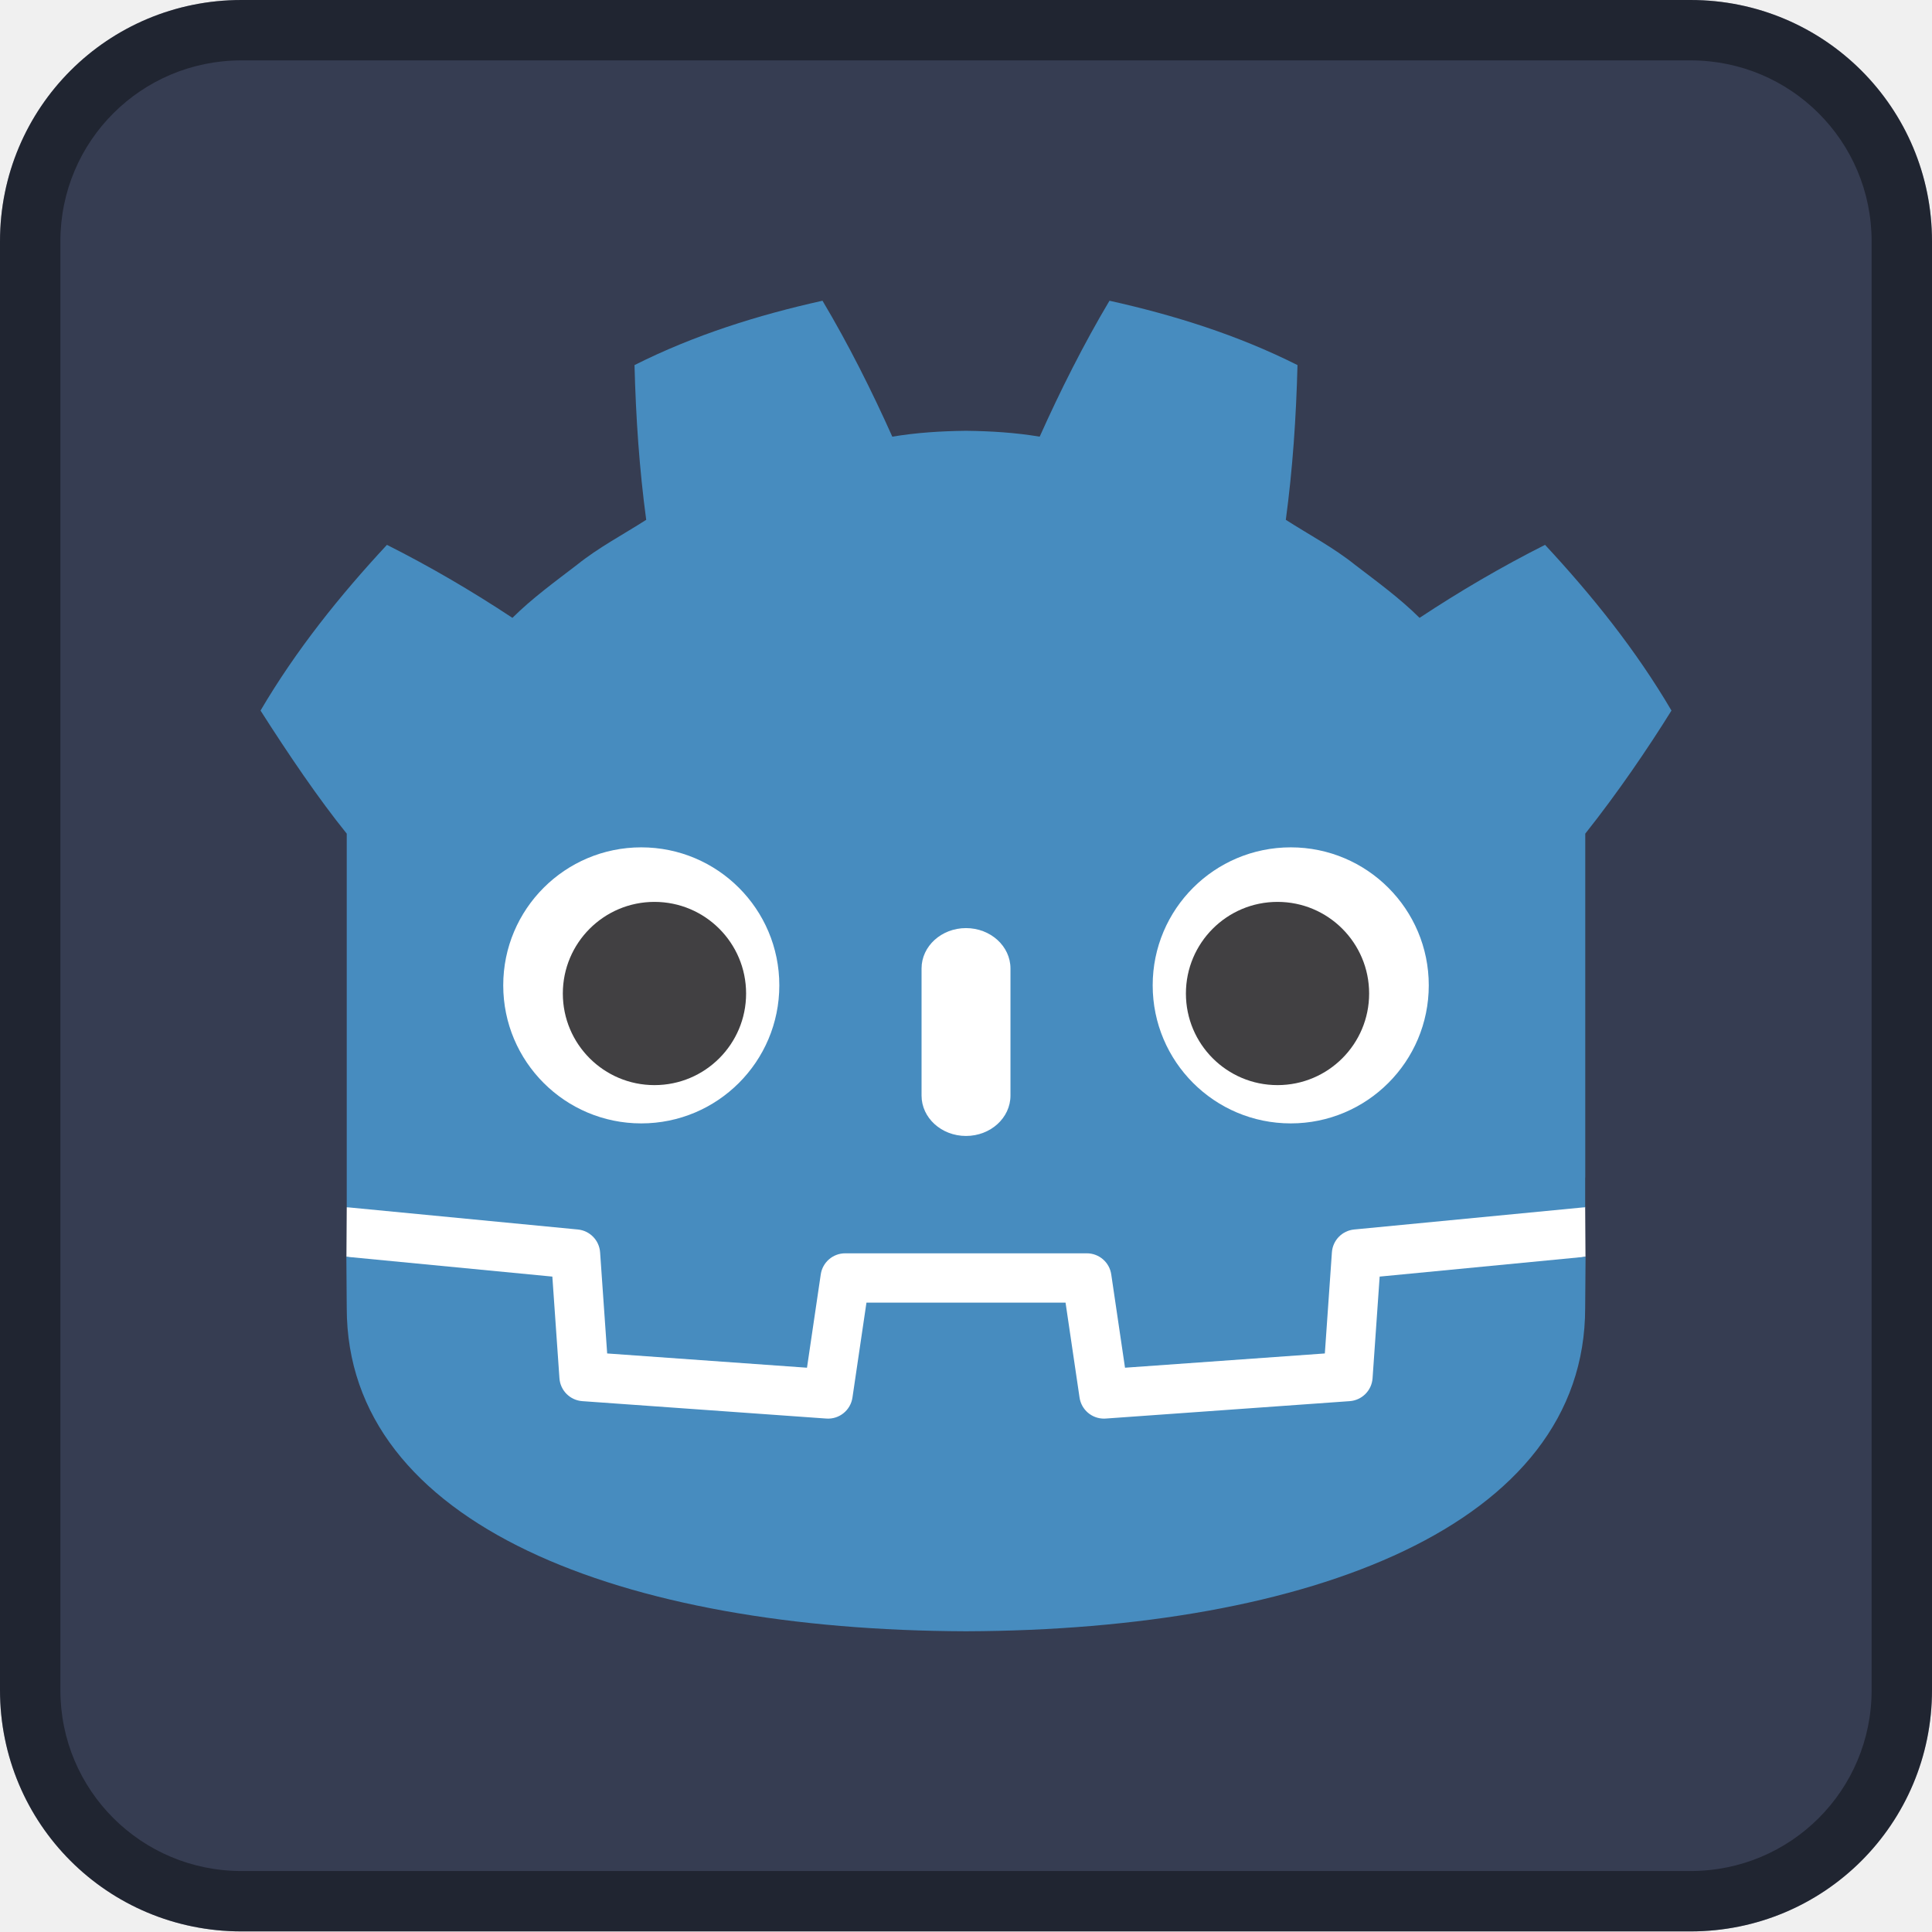
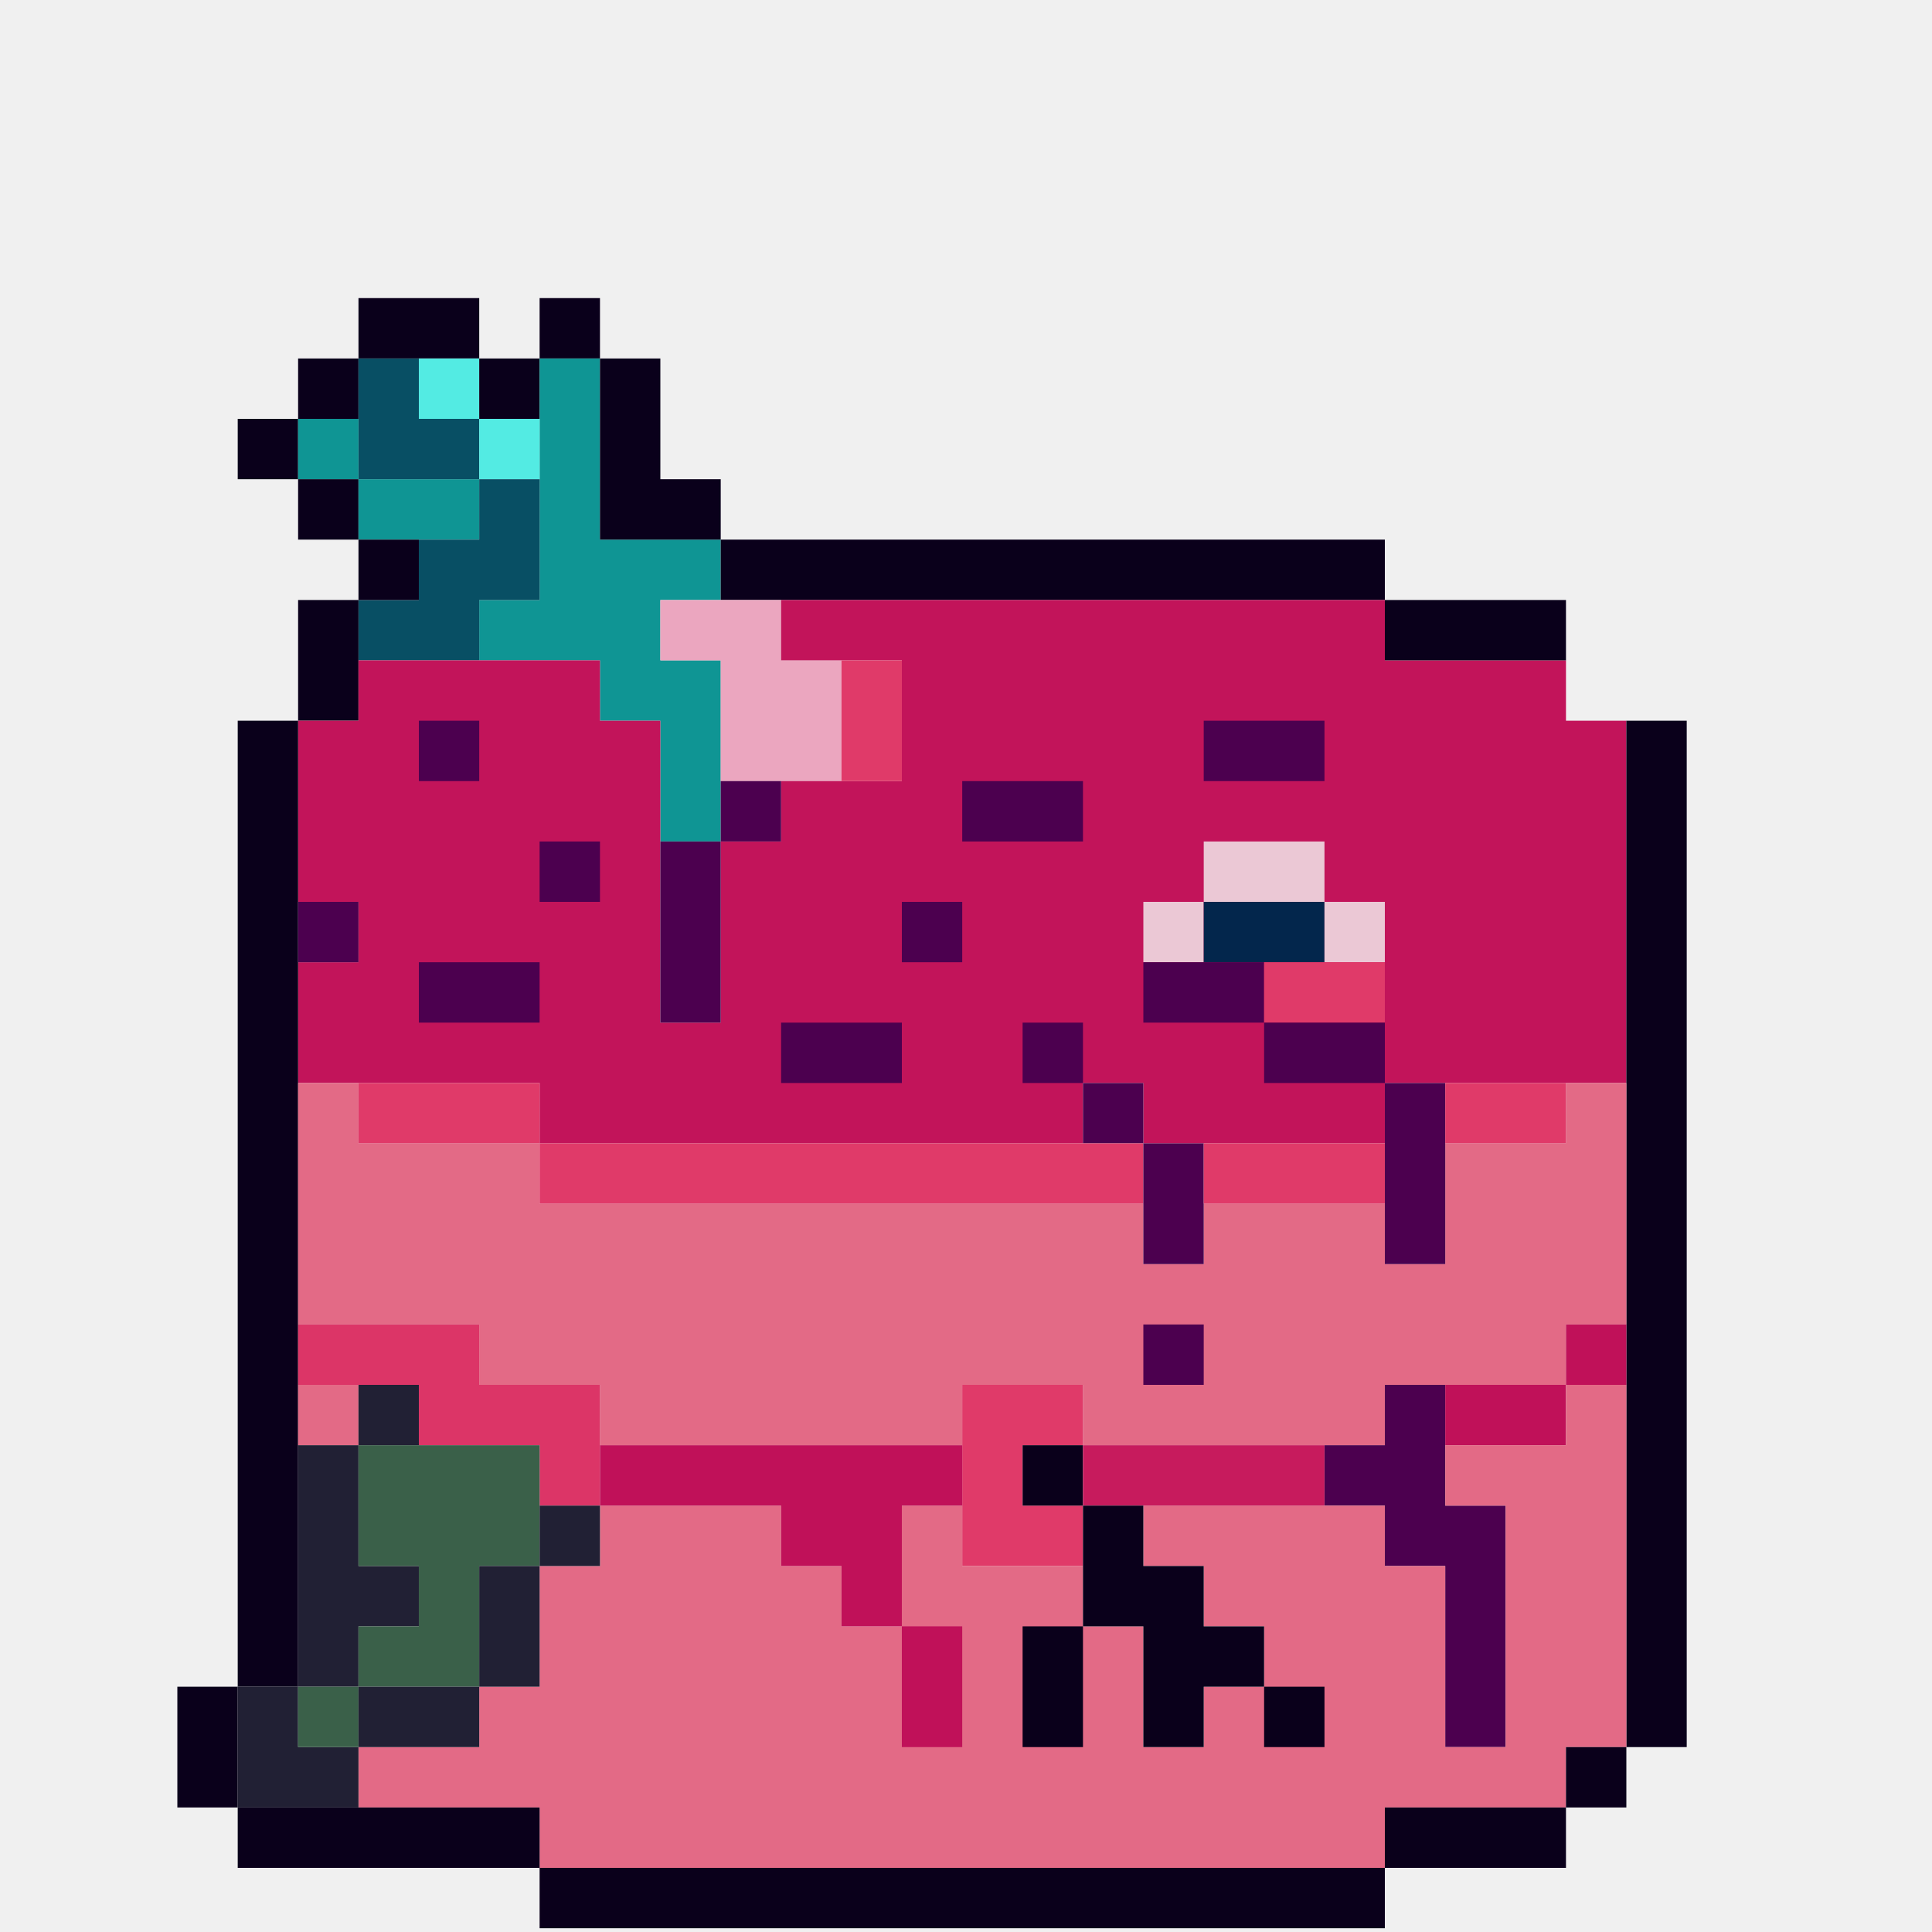
- <svg xmlns="http://www.w3.org/2000/svg" height="128" width="128">
-   <g transform="translate(32 32)">
-     <path d="m-16-32c-8.86 0-16 7.13-16 15.99v95.98c0 8.86 7.13 15.99 16 15.99h96c8.86 0 16-7.13 16-15.99v-95.98c0-8.85-7.14-15.99-16-15.99z" fill="#363d52" />
-     <path d="m-16-32c-8.86 0-16 7.13-16 15.99v95.98c0 8.86 7.13 15.99 16 15.99h96c8.86 0 16-7.13 16-15.99v-95.98c0-8.85-7.14-15.99-16-15.99zm0 4h96c6.64 0 12 5.35 12 11.99v95.98c0 6.64-5.35 11.99-12 11.99h-96c-6.64 0-12-5.35-12-11.99v-95.98c0-6.64 5.36-11.99 12-11.99z" fill-opacity=".4" />
-   </g>
-   <g stroke-width="9.927" transform="matrix(.1007308 0 0 .1007308 12.42592 2.256365)">
-     <path d="m0 0s-.325 1.994-.515 1.976l-36.182-3.491c-2.879-.278-5.115-2.574-5.317-5.459l-.994-14.247-27.992-1.997-1.904 12.912c-.424 2.872-2.932 5.037-5.835 5.037h-38.188c-2.902 0-5.41-2.165-5.834-5.037l-1.905-12.912-27.992 1.997-.994 14.247c-.202 2.886-2.438 5.182-5.317 5.46l-36.2 3.49c-.187.018-.324-1.978-.511-1.978l-.049-7.83 30.658-4.944 1.004-14.374c.203-2.91 2.551-5.263 5.463-5.472l38.551-2.75c.146-.01.29-.016.434-.016 2.897 0 5.401 2.166 5.825 5.038l1.959 13.286h28.005l1.959-13.286c.423-2.871 2.93-5.037 5.831-5.037.142 0 .284.005.423.015l38.556 2.75c2.911.209 5.26 2.562 5.463 5.472l1.003 14.374 30.645 4.966z" fill="#fff" transform="matrix(4.162611 0 0 -4.162611 919.2406 771.6719)" />
-     <path d="m0 0v-47.514-6.035-5.492c.108-.001.216-.005.323-.015l36.196-3.49c1.896-.183 3.382-1.709 3.514-3.609l1.116-15.978 31.574-2.253 2.175 14.747c.282 1.912 1.922 3.329 3.856 3.329h38.188c1.933 0 3.573-1.417 3.855-3.329l2.175-14.747 31.575 2.253 1.115 15.978c.133 1.9 1.618 3.425 3.514 3.609l36.182 3.49c.107.01.214.014.322.015v4.711l.015.005v54.325c5.097 6.416 9.923 13.494 13.621 19.449-5.651 9.62-12.575 18.217-19.976 26.182-6.864-3.455-13.531-7.369-19.828-11.534-3.151 3.132-6.7 5.694-10.186 8.372-3.425 2.751-7.285 4.768-10.946 7.118 1.09 8.117 1.629 16.108 1.846 24.448-9.446 4.754-19.519 7.906-29.708 10.17-4.068-6.837-7.788-14.241-11.028-21.479-3.842.642-7.702.88-11.567.926v.006c-.027 0-.052-.006-.075-.006-.024 0-.049.006-.073.006v-.006c-3.872-.046-7.729-.284-11.572-.926-3.238 7.238-6.956 14.642-11.03 21.479-10.184-2.264-20.258-5.416-29.703-10.17.216-8.34.755-16.331 1.848-24.448-3.668-2.35-7.523-4.367-10.949-7.118-3.481-2.678-7.036-5.24-10.188-8.372-6.297 4.165-12.962 8.079-19.828 11.534-7.401-7.965-14.321-16.562-19.974-26.182 4.443-6.974 9.208-13.983 13.621-19.449z" fill="#478cbf" transform="matrix(4.162611 0 0 -4.162611 104.6989 525.907)" />
-     <path d="m0 0-1.121-16.063c-.135-1.936-1.675-3.477-3.611-3.616l-38.555-2.751c-.094-.007-.188-.01-.281-.01-1.916 0-3.569 1.406-3.852 3.33l-2.211 14.994h-31.459l-2.211-14.994c-.297-2.018-2.101-3.469-4.133-3.32l-38.555 2.751c-1.936.139-3.476 1.68-3.611 3.616l-1.121 16.063-32.547 3.138c.015-3.498.06-7.33.06-8.093 0-34.374 43.605-50.896 97.781-51.086h.066.067c54.176.19 97.766 16.712 97.766 51.086 0 .777.047 4.593.063 8.093z" fill="#478cbf" transform="matrix(4.162611 0 0 -4.162611 784.0714 817.2428)" />
-     <path d="m0 0c0-12.052-9.765-21.815-21.813-21.815-12.042 0-21.81 9.763-21.81 21.815 0 12.044 9.768 21.802 21.81 21.802 12.048 0 21.813-9.758 21.813-21.802" fill="#fff" transform="matrix(4.162611 0 0 -4.162611 389.2148 625.671)" />
-     <path d="m0 0c0-7.994-6.479-14.473-14.479-14.473-7.996 0-14.479 6.479-14.479 14.473s6.483 14.479 14.479 14.479c8 0 14.479-6.485 14.479-14.479" fill="#414042" transform="matrix(4.162611 0 0 -4.162611 367.3669 631.0568)" />
-     <path d="m0 0c-3.878 0-7.021 2.858-7.021 6.381v20.081c0 3.52 3.143 6.381 7.021 6.381s7.028-2.861 7.028-6.381v-20.081c0-3.523-3.15-6.381-7.028-6.381" fill="#fff" transform="matrix(4.162611 0 0 -4.162611 511.9934 724.7395)" />
-     <path d="m0 0c0-12.052 9.765-21.815 21.815-21.815 12.041 0 21.808 9.763 21.808 21.815 0 12.044-9.767 21.802-21.808 21.802-12.05 0-21.815-9.758-21.815-21.802" fill="#fff" transform="matrix(4.162611 0 0 -4.162611 634.7871 625.671)" />
-     <path d="m0 0c0-7.994 6.477-14.473 14.471-14.473 8.002 0 14.479 6.479 14.479 14.473s-6.477 14.479-14.479 14.479c-7.994 0-14.471-6.485-14.471-14.479" fill="#414042" transform="matrix(4.162611 0 0 -4.162611 656.6406 631.0568)" />
+ <svg xmlns="http://www.w3.org/2000/svg" version="1.1" width="256px" height="256px" style="shape-rendering:geometricPrecision; text-rendering:geometricPrecision; image-rendering:optimizeQuality; fill-rule:evenodd; clip-rule:evenodd">
+   <g>
+     <path style="opacity:1" fill="#0a001b" d="M 63.5,47.5 C 60.833,47.5 58.167,47.5 55.5,47.5C 52.833,47.5 50.167,47.5 47.5,47.5C 47.5,44.833 47.5,42.167 47.5,39.5C 52.833,39.5 58.167,39.5 63.5,39.5C 63.5,42.167 63.5,44.833 63.5,47.5 Z" />
+   </g>
+   <g>
+     <path style="opacity:1" fill="#0a001b" d="M 79.5,47.5 C 76.833,47.5 74.167,47.5 71.5,47.5C 71.5,44.833 71.5,42.167 71.5,39.5C 74.167,39.5 76.833,39.5 79.5,39.5C 79.5,42.167 79.5,44.833 79.5,47.5 Z" />
+   </g>
+   <g>
+     <path style="opacity:1" fill="#0a001b" d="M 47.5,47.5 C 47.5,50.167 47.5,52.833 47.5,55.5C 44.833,55.5 42.167,55.5 39.5,55.5C 39.5,52.833 39.5,50.167 39.5,47.5C 42.167,47.5 44.833,47.5 47.5,47.5 Z" />
+   </g>
+   <g>
+     <path style="opacity:1" fill="#084f64" d="M 47.5,47.5 C 50.167,47.5 52.833,47.5 55.5,47.5C 55.5,50.167 55.5,52.833 55.5,55.5C 58.167,55.5 60.833,55.5 63.5,55.5C 63.5,58.167 63.5,60.833 63.5,63.5C 58.167,63.5 52.833,63.5 47.5,63.5C 47.5,60.833 47.5,58.167 47.5,55.5C 47.5,52.833 47.5,50.167 47.5,47.5 Z" />
+   </g>
+   <g>
+     <path style="opacity:1" fill="#53ebe3" d="M 55.5,47.5 C 58.167,47.5 60.833,47.5 63.5,47.5C 63.5,50.167 63.5,52.833 63.5,55.5C 60.833,55.5 58.167,55.5 55.5,55.5C 55.5,52.833 55.5,50.167 55.5,47.5 Z" />
+   </g>
+   <g>
+     <path style="opacity:1" fill="#0a001b" d="M 63.5,47.5 C 66.167,47.5 68.833,47.5 71.5,47.5C 71.5,50.167 71.5,52.833 71.5,55.5C 68.833,55.5 66.167,55.5 63.5,55.5C 63.5,52.833 63.5,50.167 63.5,47.5 Z" />
+   </g>
+   <g>
+     <path style="opacity:1" fill="#0f9594" d="M 71.5,47.5 C 74.167,47.5 76.833,47.5 79.5,47.5C 79.5,55.5 79.5,63.5 79.5,71.5C 84.833,71.5 90.167,71.5 95.5,71.5C 95.5,74.167 95.5,76.833 95.5,79.5C 92.833,79.5 90.167,79.5 87.5,79.5C 87.5,82.167 87.5,84.833 87.5,87.5C 90.167,87.5 92.833,87.5 95.5,87.5C 95.5,92.833 95.5,98.167 95.5,103.5C 95.5,106.167 95.5,108.833 95.5,111.5C 92.833,111.5 90.167,111.5 87.5,111.5C 87.5,106.167 87.5,100.833 87.5,95.5C 84.833,95.5 82.167,95.5 79.5,95.5C 79.5,92.833 79.5,90.167 79.5,87.5C 74.167,87.5 68.833,87.5 63.5,87.5C 63.5,84.833 63.5,82.167 63.5,79.5C 66.167,79.5 68.833,79.5 71.5,79.5C 71.5,74.167 71.5,68.833 71.5,63.5C 71.5,60.833 71.5,58.167 71.5,55.5C 71.5,52.833 71.5,50.167 71.5,47.5 Z" />
+   </g>
+   <g>
+     <path style="opacity:1" fill="#0a001b" d="M 79.5,47.5 C 82.167,47.5 84.833,47.5 87.5,47.5C 87.5,52.833 87.5,58.167 87.5,63.5C 90.167,63.5 92.833,63.5 95.5,63.5C 95.5,66.167 95.5,68.833 95.5,71.5C 90.167,71.5 84.833,71.5 79.5,71.5C 79.5,63.5 79.5,55.5 79.5,47.5 Z" />
+   </g>
+   <g>
+     <path style="opacity:1" fill="#0a001b" d="M 39.5,55.5 C 39.5,58.167 39.5,60.833 39.5,63.5C 36.833,63.5 34.167,63.5 31.5,63.5C 31.5,60.833 31.5,58.167 31.5,55.5C 34.167,55.5 36.833,55.5 39.5,55.5 Z" />
+   </g>
+   <g>
+     <path style="opacity:1" fill="#0f9594" d="M 39.5,55.5 C 42.167,55.5 44.833,55.5 47.5,55.5C 47.5,58.167 47.5,60.833 47.5,63.5C 44.833,63.5 42.167,63.5 39.5,63.5C 39.5,60.833 39.5,58.167 39.5,55.5 Z" />
+   </g>
+   <g>
+     <path style="opacity:1" fill="#53ebe3" d="M 63.5,55.5 C 66.167,55.5 68.833,55.5 71.5,55.5C 71.5,58.167 71.5,60.833 71.5,63.5C 68.833,63.5 66.167,63.5 63.5,63.5C 63.5,60.833 63.5,58.167 63.5,55.5 Z" />
+   </g>
+   <g>
+     <path style="opacity:1" fill="#0a001b" d="M 39.5,63.5 C 42.167,63.5 44.833,63.5 47.5,63.5C 47.5,66.167 47.5,68.833 47.5,71.5C 44.833,71.5 42.167,71.5 39.5,71.5C 39.5,68.833 39.5,66.167 39.5,63.5 Z" />
+   </g>
+   <g>
+     <path style="opacity:1" fill="#0f9594" d="M 47.5,63.5 C 52.833,63.5 58.167,63.5 63.5,63.5C 63.5,66.167 63.5,68.833 63.5,71.5C 60.833,71.5 58.167,71.5 55.5,71.5C 52.833,71.5 50.167,71.5 47.5,71.5C 47.5,68.833 47.5,66.167 47.5,63.5 Z" />
+   </g>
+   <g>
+     <path style="opacity:1" fill="#084f64" d="M 63.5,63.5 C 66.167,63.5 68.833,63.5 71.5,63.5C 71.5,68.833 71.5,74.167 71.5,79.5C 68.833,79.5 66.167,79.5 63.5,79.5C 63.5,82.167 63.5,84.833 63.5,87.5C 58.167,87.5 52.833,87.5 47.5,87.5C 47.5,84.833 47.5,82.167 47.5,79.5C 50.167,79.5 52.833,79.5 55.5,79.5C 55.5,76.833 55.5,74.167 55.5,71.5C 58.167,71.5 60.833,71.5 63.5,71.5C 63.5,68.833 63.5,66.167 63.5,63.5 Z" />
+   </g>
+   <g>
+     <path style="opacity:1" fill="#0a001b" d="M 47.5,71.5 C 50.167,71.5 52.833,71.5 55.5,71.5C 55.5,74.167 55.5,76.833 55.5,79.5C 52.833,79.5 50.167,79.5 47.5,79.5C 47.5,76.833 47.5,74.167 47.5,71.5 Z" />
+   </g>
+   <g>
+     <path style="opacity:1" fill="#0a001b" d="M 95.5,71.5 C 124.833,71.5 154.167,71.5 183.5,71.5C 183.5,74.167 183.5,76.833 183.5,79.5C 156.833,79.5 130.167,79.5 103.5,79.5C 100.833,79.5 98.167,79.5 95.5,79.5C 95.5,76.833 95.5,74.167 95.5,71.5 Z" />
+   </g>
+   <g>
+     <path style="opacity:1" fill="#0a001b" d="M 47.5,79.5 C 47.5,82.167 47.5,84.833 47.5,87.5C 47.5,90.167 47.5,92.833 47.5,95.5C 44.833,95.5 42.167,95.5 39.5,95.5C 39.5,90.167 39.5,84.833 39.5,79.5C 42.167,79.5 44.833,79.5 47.5,79.5 Z" />
+   </g>
+   <g>
+     <path style="opacity:1" fill="#eba6bf" d="M 95.5,79.5 C 98.167,79.5 100.833,79.5 103.5,79.5C 103.5,82.167 103.5,84.833 103.5,87.5C 106.167,87.5 108.833,87.5 111.5,87.5C 111.5,92.833 111.5,98.167 111.5,103.5C 108.833,103.5 106.167,103.5 103.5,103.5C 100.833,103.5 98.167,103.5 95.5,103.5C 95.5,98.167 95.5,92.833 95.5,87.5C 92.833,87.5 90.167,87.5 87.5,87.5C 87.5,84.833 87.5,82.167 87.5,79.5C 90.167,79.5 92.833,79.5 95.5,79.5 Z" />
+   </g>
+   <g>
+     <path style="opacity:1" fill="#c2145a" d="M 103.5,79.5 C 130.167,79.5 156.833,79.5 183.5,79.5C 183.5,82.167 183.5,84.833 183.5,87.5C 191.5,87.5 199.5,87.5 207.5,87.5C 207.5,90.167 207.5,92.833 207.5,95.5C 210.167,95.5 212.833,95.5 215.5,95.5C 215.5,111.5 215.5,127.5 215.5,143.5C 212.833,143.5 210.167,143.5 207.5,143.5C 202.167,143.5 196.833,143.5 191.5,143.5C 188.833,143.5 186.167,143.5 183.5,143.5C 183.5,146.167 183.5,148.833 183.5,151.5C 175.5,151.5 167.5,151.5 159.5,151.5C 156.833,151.5 154.167,151.5 151.5,151.5C 151.5,148.833 151.5,146.167 151.5,143.5C 148.833,143.5 146.167,143.5 143.5,143.5C 143.5,146.167 143.5,148.833 143.5,151.5C 119.5,151.5 95.5,151.5 71.5,151.5C 71.5,148.833 71.5,146.167 71.5,143.5C 63.5,143.5 55.5,143.5 47.5,143.5C 44.833,143.5 42.167,143.5 39.5,143.5C 39.5,138.167 39.5,132.833 39.5,127.5C 42.167,127.5 44.833,127.5 47.5,127.5C 47.5,124.833 47.5,122.167 47.5,119.5C 44.833,119.5 42.167,119.5 39.5,119.5C 39.5,111.5 39.5,103.5 39.5,95.5C 42.167,95.5 44.833,95.5 47.5,95.5C 47.5,92.833 47.5,90.167 47.5,87.5C 52.833,87.5 58.167,87.5 63.5,87.5C 68.833,87.5 74.167,87.5 79.5,87.5C 79.5,90.167 79.5,92.833 79.5,95.5C 82.167,95.5 84.833,95.5 87.5,95.5C 87.5,100.833 87.5,106.167 87.5,111.5C 87.5,119.5 87.5,127.5 87.5,135.5C 90.167,135.5 92.833,135.5 95.5,135.5C 95.5,127.5 95.5,119.5 95.5,111.5C 98.167,111.5 100.833,111.5 103.5,111.5C 103.5,108.833 103.5,106.167 103.5,103.5C 106.167,103.5 108.833,103.5 111.5,103.5C 114.167,103.5 116.833,103.5 119.5,103.5C 119.5,98.167 119.5,92.833 119.5,87.5C 116.833,87.5 114.167,87.5 111.5,87.5C 108.833,87.5 106.167,87.5 103.5,87.5C 103.5,84.833 103.5,82.167 103.5,79.5 Z" />
+   </g>
+   <g>
+     <path style="opacity:1" fill="#0a001b" d="M 183.5,79.5 C 191.5,79.5 199.5,79.5 207.5,79.5C 207.5,82.167 207.5,84.833 207.5,87.5C 199.5,87.5 191.5,87.5 183.5,87.5C 183.5,84.833 183.5,82.167 183.5,79.5 Z" />
+   </g>
+   <g>
+     <path style="opacity:1" fill="#e03a69" d="M 111.5,87.5 C 114.167,87.5 116.833,87.5 119.5,87.5C 119.5,92.833 119.5,98.167 119.5,103.5C 116.833,103.5 114.167,103.5 111.5,103.5C 111.5,98.167 111.5,92.833 111.5,87.5 Z" />
+   </g>
+   <g>
+     <path style="opacity:1" fill="#0a001b" d="M 207.5,87.5 C 210.167,87.5 212.833,87.5 215.5,87.5C 215.5,90.167 215.5,92.833 215.5,95.5C 215.5,92.833 215.5,90.167 215.5,87.5C 212.833,87.5 210.167,87.5 207.5,87.5 Z" />
+   </g>
+   <g>
+     <path style="opacity:1" fill="#0a001b" d="M 39.5,95.5 C 39.5,103.5 39.5,111.5 39.5,119.5C 39.5,122.167 39.5,124.833 39.5,127.5C 39.5,132.833 39.5,138.167 39.5,143.5C 39.5,154.167 39.5,164.833 39.5,175.5C 39.5,178.167 39.5,180.833 39.5,183.5C 39.5,186.167 39.5,188.833 39.5,191.5C 39.5,202.167 39.5,212.833 39.5,223.5C 36.833,223.5 34.167,223.5 31.5,223.5C 31.5,180.833 31.5,138.167 31.5,95.5C 34.167,95.5 36.833,95.5 39.5,95.5 Z" />
+   </g>
+   <g>
+     <path style="opacity:1" fill="#4c004f" d="M 55.5,95.5 C 58.167,95.5 60.833,95.5 63.5,95.5C 63.5,98.167 63.5,100.833 63.5,103.5C 60.833,103.5 58.167,103.5 55.5,103.5C 55.5,100.833 55.5,98.167 55.5,95.5 Z" />
+   </g>
+   <g>
+     <path style="opacity:1" fill="#4c004f" d="M 159.5,95.5 C 164.833,95.5 170.167,95.5 175.5,95.5C 175.5,98.167 175.5,100.833 175.5,103.5C 170.167,103.5 164.833,103.5 159.5,103.5C 159.5,100.833 159.5,98.167 159.5,95.5 Z" />
+   </g>
+   <g>
+     <path style="opacity:1" fill="#0a001b" d="M 215.5,95.5 C 218.167,95.5 220.833,95.5 223.5,95.5C 223.5,140.833 223.5,186.167 223.5,231.5C 220.833,231.5 218.167,231.5 215.5,231.5C 215.5,215.5 215.5,199.5 215.5,183.5C 215.5,180.833 215.5,178.167 215.5,175.5C 215.5,164.833 215.5,154.167 215.5,143.5C 215.5,127.5 215.5,111.5 215.5,95.5 Z" />
+   </g>
+   <g>
+     <path style="opacity:1" fill="#4c004f" d="M 95.5,103.5 C 98.167,103.5 100.833,103.5 103.5,103.5C 103.5,106.167 103.5,108.833 103.5,111.5C 100.833,111.5 98.167,111.5 95.5,111.5C 95.5,108.833 95.5,106.167 95.5,103.5 Z" />
+   </g>
+   <g>
+     <path style="opacity:1" fill="#4c004f" d="M 127.5,103.5 C 132.833,103.5 138.167,103.5 143.5,103.5C 143.5,106.167 143.5,108.833 143.5,111.5C 138.167,111.5 132.833,111.5 127.5,111.5C 127.5,108.833 127.5,106.167 127.5,103.5 Z" />
+   </g>
+   <g>
+     <path style="opacity:1" fill="#4c004f" d="M 71.5,111.5 C 74.167,111.5 76.833,111.5 79.5,111.5C 79.5,114.167 79.5,116.833 79.5,119.5C 76.833,119.5 74.167,119.5 71.5,119.5C 71.5,116.833 71.5,114.167 71.5,111.5 Z" />
+   </g>
+   <g>
+     <path style="opacity:1" fill="#4c004f" d="M 87.5,111.5 C 90.167,111.5 92.833,111.5 95.5,111.5C 95.5,119.5 95.5,127.5 95.5,135.5C 92.833,135.5 90.167,135.5 87.5,135.5C 87.5,127.5 87.5,119.5 87.5,111.5 Z" />
+   </g>
+   <g>
+     <path style="opacity:1" fill="#ebc8d5" d="M 175.5,119.5 C 170.167,119.5 164.833,119.5 159.5,119.5C 159.5,116.833 159.5,114.167 159.5,111.5C 164.833,111.5 170.167,111.5 175.5,111.5C 175.5,114.167 175.5,116.833 175.5,119.5 Z" />
+   </g>
+   <g>
+     <path style="opacity:1" fill="#4c004f" d="M 39.5,119.5 C 42.167,119.5 44.833,119.5 47.5,119.5C 47.5,122.167 47.5,124.833 47.5,127.5C 44.833,127.5 42.167,127.5 39.5,127.5C 39.5,124.833 39.5,122.167 39.5,119.5 Z" />
+   </g>
+   <g>
+     <path style="opacity:1" fill="#4c004f" d="M 119.5,119.5 C 122.167,119.5 124.833,119.5 127.5,119.5C 127.5,122.167 127.5,124.833 127.5,127.5C 124.833,127.5 122.167,127.5 119.5,127.5C 119.5,124.833 119.5,122.167 119.5,119.5 Z" />
+   </g>
+   <g>
+     <path style="opacity:1" fill="#ebc8d5" d="M 159.5,119.5 C 159.5,122.167 159.5,124.833 159.5,127.5C 156.833,127.5 154.167,127.5 151.5,127.5C 151.5,124.833 151.5,122.167 151.5,119.5C 154.167,119.5 156.833,119.5 159.5,119.5 Z" />
+   </g>
+   <g>
+     <path style="opacity:1" fill="#03264c" d="M 159.5,119.5 C 164.833,119.5 170.167,119.5 175.5,119.5C 175.5,122.167 175.5,124.833 175.5,127.5C 172.833,127.5 170.167,127.5 167.5,127.5C 164.833,127.5 162.167,127.5 159.5,127.5C 159.5,124.833 159.5,122.167 159.5,119.5 Z" />
+   </g>
+   <g>
+     <path style="opacity:1" fill="#ebc8d5" d="M 175.5,119.5 C 178.167,119.5 180.833,119.5 183.5,119.5C 183.5,122.167 183.5,124.833 183.5,127.5C 180.833,127.5 178.167,127.5 175.5,127.5C 175.5,124.833 175.5,122.167 175.5,119.5 Z" />
+   </g>
+   <g>
+     <path style="opacity:1" fill="#4c004f" d="M 55.5,127.5 C 60.833,127.5 66.167,127.5 71.5,127.5C 71.5,130.167 71.5,132.833 71.5,135.5C 66.167,135.5 60.833,135.5 55.5,135.5C 55.5,132.833 55.5,130.167 55.5,127.5 Z" />
+   </g>
+   <g>
+     <path style="opacity:1" fill="#4c004f" d="M 151.5,127.5 C 154.167,127.5 156.833,127.5 159.5,127.5C 162.167,127.5 164.833,127.5 167.5,127.5C 167.5,130.167 167.5,132.833 167.5,135.5C 162.167,135.5 156.833,135.5 151.5,135.5C 151.5,132.833 151.5,130.167 151.5,127.5 Z" />
+   </g>
+   <g>
+     <path style="opacity:1" fill="#e03a69" d="M 167.5,127.5 C 170.167,127.5 172.833,127.5 175.5,127.5C 178.167,127.5 180.833,127.5 183.5,127.5C 183.5,130.167 183.5,132.833 183.5,135.5C 178.167,135.5 172.833,135.5 167.5,135.5C 167.5,132.833 167.5,130.167 167.5,127.5 Z" />
+   </g>
+   <g>
+     <path style="opacity:1" fill="#4c004f" d="M 103.5,135.5 C 108.833,135.5 114.167,135.5 119.5,135.5C 119.5,138.167 119.5,140.833 119.5,143.5C 114.167,143.5 108.833,143.5 103.5,143.5C 103.5,140.833 103.5,138.167 103.5,135.5 Z" />
+   </g>
+   <g>
+     <path style="opacity:1" fill="#4c004f" d="M 143.5,143.5 C 140.833,143.5 138.167,143.5 135.5,143.5C 135.5,140.833 135.5,138.167 135.5,135.5C 138.167,135.5 140.833,135.5 143.5,135.5C 143.5,138.167 143.5,140.833 143.5,143.5 Z" />
+   </g>
+   <g>
+     <path style="opacity:1" fill="#4c004f" d="M 167.5,135.5 C 172.833,135.5 178.167,135.5 183.5,135.5C 183.5,138.167 183.5,140.833 183.5,143.5C 178.167,143.5 172.833,143.5 167.5,143.5C 167.5,140.833 167.5,138.167 167.5,135.5 Z" />
+   </g>
+   <g>
+     <path style="opacity:1" fill="#e36a86" d="M 39.5,143.5 C 42.167,143.5 44.833,143.5 47.5,143.5C 47.5,146.167 47.5,148.833 47.5,151.5C 55.5,151.5 63.5,151.5 71.5,151.5C 71.5,154.167 71.5,156.833 71.5,159.5C 98.167,159.5 124.833,159.5 151.5,159.5C 151.5,162.167 151.5,164.833 151.5,167.5C 154.167,167.5 156.833,167.5 159.5,167.5C 159.5,164.833 159.5,162.167 159.5,159.5C 167.5,159.5 175.5,159.5 183.5,159.5C 183.5,162.167 183.5,164.833 183.5,167.5C 186.167,167.5 188.833,167.5 191.5,167.5C 191.5,162.167 191.5,156.833 191.5,151.5C 196.833,151.5 202.167,151.5 207.5,151.5C 207.5,148.833 207.5,146.167 207.5,143.5C 210.167,143.5 212.833,143.5 215.5,143.5C 215.5,154.167 215.5,164.833 215.5,175.5C 212.833,175.5 210.167,175.5 207.5,175.5C 207.5,178.167 207.5,180.833 207.5,183.5C 202.167,183.5 196.833,183.5 191.5,183.5C 188.833,183.5 186.167,183.5 183.5,183.5C 183.5,186.167 183.5,188.833 183.5,191.5C 180.833,191.5 178.167,191.5 175.5,191.5C 164.833,191.5 154.167,191.5 143.5,191.5C 143.5,188.833 143.5,186.167 143.5,183.5C 138.167,183.5 132.833,183.5 127.5,183.5C 127.5,186.167 127.5,188.833 127.5,191.5C 111.5,191.5 95.5,191.5 79.5,191.5C 79.5,188.833 79.5,186.167 79.5,183.5C 74.167,183.5 68.833,183.5 63.5,183.5C 63.5,180.833 63.5,178.167 63.5,175.5C 55.5,175.5 47.5,175.5 39.5,175.5C 39.5,164.833 39.5,154.167 39.5,143.5 Z" />
+   </g>
+   <g>
+     <path style="opacity:1" fill="#e03a69" d="M 47.5,143.5 C 55.5,143.5 63.5,143.5 71.5,143.5C 71.5,146.167 71.5,148.833 71.5,151.5C 63.5,151.5 55.5,151.5 47.5,151.5C 47.5,148.833 47.5,146.167 47.5,143.5 Z" />
+   </g>
+   <g>
+     <path style="opacity:1" fill="#4c004f" d="M 143.5,143.5 C 146.167,143.5 148.833,143.5 151.5,143.5C 151.5,146.167 151.5,148.833 151.5,151.5C 148.833,151.5 146.167,151.5 143.5,151.5C 143.5,148.833 143.5,146.167 143.5,143.5 Z" />
+   </g>
+   <g>
+     <path style="opacity:1" fill="#4c004f" d="M 183.5,143.5 C 186.167,143.5 188.833,143.5 191.5,143.5C 191.5,146.167 191.5,148.833 191.5,151.5C 191.5,156.833 191.5,162.167 191.5,167.5C 188.833,167.5 186.167,167.5 183.5,167.5C 183.5,164.833 183.5,162.167 183.5,159.5C 183.5,156.833 183.5,154.167 183.5,151.5C 183.5,148.833 183.5,146.167 183.5,143.5 Z" />
+   </g>
+   <g>
+     <path style="opacity:1" fill="#e03a69" d="M 191.5,143.5 C 196.833,143.5 202.167,143.5 207.5,143.5C 207.5,146.167 207.5,148.833 207.5,151.5C 202.167,151.5 196.833,151.5 191.5,151.5C 191.5,148.833 191.5,146.167 191.5,143.5 Z" />
+   </g>
+   <g>
+     <path style="opacity:1" fill="#e03a69" d="M 71.5,151.5 C 95.5,151.5 119.5,151.5 143.5,151.5C 146.167,151.5 148.833,151.5 151.5,151.5C 151.5,154.167 151.5,156.833 151.5,159.5C 124.833,159.5 98.167,159.5 71.5,159.5C 71.5,156.833 71.5,154.167 71.5,151.5 Z" />
+   </g>
+   <g>
+     <path style="opacity:1" fill="#4c004f" d="M 151.5,151.5 C 154.167,151.5 156.833,151.5 159.5,151.5C 159.5,154.167 159.5,156.833 159.5,159.5C 159.5,162.167 159.5,164.833 159.5,167.5C 156.833,167.5 154.167,167.5 151.5,167.5C 151.5,164.833 151.5,162.167 151.5,159.5C 151.5,156.833 151.5,154.167 151.5,151.5 Z" />
+   </g>
+   <g>
+     <path style="opacity:1" fill="#e03a69" d="M 159.5,151.5 C 167.5,151.5 175.5,151.5 183.5,151.5C 183.5,154.167 183.5,156.833 183.5,159.5C 175.5,159.5 167.5,159.5 159.5,159.5C 159.5,156.833 159.5,154.167 159.5,151.5 Z" />
+   </g>
+   <g>
+     <path style="opacity:1" fill="#dc3567" d="M 39.5,175.5 C 47.5,175.5 55.5,175.5 63.5,175.5C 63.5,178.167 63.5,180.833 63.5,183.5C 68.833,183.5 74.167,183.5 79.5,183.5C 79.5,186.167 79.5,188.833 79.5,191.5C 79.5,194.167 79.5,196.833 79.5,199.5C 76.833,199.5 74.167,199.5 71.5,199.5C 71.5,196.833 71.5,194.167 71.5,191.5C 66.167,191.5 60.833,191.5 55.5,191.5C 55.5,188.833 55.5,186.167 55.5,183.5C 52.833,183.5 50.167,183.5 47.5,183.5C 44.833,183.5 42.167,183.5 39.5,183.5C 39.5,180.833 39.5,178.167 39.5,175.5 Z" />
+   </g>
+   <g>
+     <path style="opacity:1" fill="#4c004f" d="M 151.5,175.5 C 154.167,175.5 156.833,175.5 159.5,175.5C 159.5,178.167 159.5,180.833 159.5,183.5C 156.833,183.5 154.167,183.5 151.5,183.5C 151.5,180.833 151.5,178.167 151.5,175.5 Z" />
+   </g>
+   <g>
+     <path style="opacity:1" fill="#c01159" d="M 215.5,175.5 C 215.5,178.167 215.5,180.833 215.5,183.5C 212.833,183.5 210.167,183.5 207.5,183.5C 207.5,180.833 207.5,178.167 207.5,175.5C 210.167,175.5 212.833,175.5 215.5,175.5 Z" />
+   </g>
+   <g>
+     <path style="opacity:1" fill="#e36a86" d="M 39.5,183.5 C 42.167,183.5 44.833,183.5 47.5,183.5C 47.5,186.167 47.5,188.833 47.5,191.5C 44.833,191.5 42.167,191.5 39.5,191.5C 39.5,188.833 39.5,186.167 39.5,183.5 Z" />
+   </g>
+   <g>
+     <path style="opacity:1" fill="#212034" d="M 47.5,183.5 C 50.167,183.5 52.833,183.5 55.5,183.5C 55.5,186.167 55.5,188.833 55.5,191.5C 52.833,191.5 50.167,191.5 47.5,191.5C 47.5,188.833 47.5,186.167 47.5,183.5 Z" />
+   </g>
+   <g>
+     <path style="opacity:1" fill="#e03a69" d="M 143.5,191.5 C 140.833,191.5 138.167,191.5 135.5,191.5C 135.5,194.167 135.5,196.833 135.5,199.5C 138.167,199.5 140.833,199.5 143.5,199.5C 143.5,202.167 143.5,204.833 143.5,207.5C 138.167,207.5 132.833,207.5 127.5,207.5C 127.5,204.833 127.5,202.167 127.5,199.5C 127.5,196.833 127.5,194.167 127.5,191.5C 127.5,188.833 127.5,186.167 127.5,183.5C 132.833,183.5 138.167,183.5 143.5,183.5C 143.5,186.167 143.5,188.833 143.5,191.5 Z" />
+   </g>
+   <g>
+     <path style="opacity:1" fill="#4c004f" d="M 191.5,183.5 C 191.5,186.167 191.5,188.833 191.5,191.5C 191.5,194.167 191.5,196.833 191.5,199.5C 194.167,199.5 196.833,199.5 199.5,199.5C 199.5,210.167 199.5,220.833 199.5,231.5C 196.833,231.5 194.167,231.5 191.5,231.5C 191.5,223.5 191.5,215.5 191.5,207.5C 188.833,207.5 186.167,207.5 183.5,207.5C 183.5,204.833 183.5,202.167 183.5,199.5C 180.833,199.5 178.167,199.5 175.5,199.5C 175.5,196.833 175.5,194.167 175.5,191.5C 178.167,191.5 180.833,191.5 183.5,191.5C 183.5,188.833 183.5,186.167 183.5,183.5C 186.167,183.5 188.833,183.5 191.5,183.5 Z" />
+   </g>
+   <g>
+     <path style="opacity:1" fill="#c01159" d="M 191.5,183.5 C 196.833,183.5 202.167,183.5 207.5,183.5C 207.5,186.167 207.5,188.833 207.5,191.5C 202.167,191.5 196.833,191.5 191.5,191.5C 191.5,188.833 191.5,186.167 191.5,183.5 Z" />
+   </g>
+   <g>
+     <path style="opacity:1" fill="#e36a86" d="M 207.5,183.5 C 210.167,183.5 212.833,183.5 215.5,183.5C 215.5,199.5 215.5,215.5 215.5,231.5C 212.833,231.5 210.167,231.5 207.5,231.5C 207.5,234.167 207.5,236.833 207.5,239.5C 199.5,239.5 191.5,239.5 183.5,239.5C 183.5,242.167 183.5,244.833 183.5,247.5C 146.167,247.5 108.833,247.5 71.5,247.5C 71.5,244.833 71.5,242.167 71.5,239.5C 63.5,239.5 55.5,239.5 47.5,239.5C 47.5,236.833 47.5,234.167 47.5,231.5C 52.833,231.5 58.167,231.5 63.5,231.5C 63.5,228.833 63.5,226.167 63.5,223.5C 66.167,223.5 68.833,223.5 71.5,223.5C 71.5,218.167 71.5,212.833 71.5,207.5C 74.167,207.5 76.833,207.5 79.5,207.5C 79.5,204.833 79.5,202.167 79.5,199.5C 87.5,199.5 95.5,199.5 103.5,199.5C 103.5,202.167 103.5,204.833 103.5,207.5C 106.167,207.5 108.833,207.5 111.5,207.5C 111.5,210.167 111.5,212.833 111.5,215.5C 114.167,215.5 116.833,215.5 119.5,215.5C 119.5,210.167 119.5,204.833 119.5,199.5C 122.167,199.5 124.833,199.5 127.5,199.5C 127.5,202.167 127.5,204.833 127.5,207.5C 132.833,207.5 138.167,207.5 143.5,207.5C 143.5,210.167 143.5,212.833 143.5,215.5C 146.167,215.5 148.833,215.5 151.5,215.5C 151.5,220.833 151.5,226.167 151.5,231.5C 154.167,231.5 156.833,231.5 159.5,231.5C 159.5,228.833 159.5,226.167 159.5,223.5C 162.167,223.5 164.833,223.5 167.5,223.5C 167.5,220.833 167.5,218.167 167.5,215.5C 164.833,215.5 162.167,215.5 159.5,215.5C 159.5,212.833 159.5,210.167 159.5,207.5C 156.833,207.5 154.167,207.5 151.5,207.5C 151.5,204.833 151.5,202.167 151.5,199.5C 159.5,199.5 167.5,199.5 175.5,199.5C 178.167,199.5 180.833,199.5 183.5,199.5C 183.5,202.167 183.5,204.833 183.5,207.5C 186.167,207.5 188.833,207.5 191.5,207.5C 191.5,215.5 191.5,223.5 191.5,231.5C 194.167,231.5 196.833,231.5 199.5,231.5C 199.5,220.833 199.5,210.167 199.5,199.5C 196.833,199.5 194.167,199.5 191.5,199.5C 191.5,196.833 191.5,194.167 191.5,191.5C 196.833,191.5 202.167,191.5 207.5,191.5C 207.5,188.833 207.5,186.167 207.5,183.5 Z" />
+   </g>
+   <g>
+     <path style="opacity:1" fill="#212034" d="M 39.5,191.5 C 42.167,191.5 44.833,191.5 47.5,191.5C 47.5,196.833 47.5,202.167 47.5,207.5C 50.167,207.5 52.833,207.5 55.5,207.5C 55.5,210.167 55.5,212.833 55.5,215.5C 52.833,215.5 50.167,215.5 47.5,215.5C 47.5,218.167 47.5,220.833 47.5,223.5C 44.833,223.5 42.167,223.5 39.5,223.5C 39.5,212.833 39.5,202.167 39.5,191.5 Z" />
+   </g>
+   <g>
+     <path style="opacity:1" fill="#3a6049" d="M 47.5,191.5 C 50.167,191.5 52.833,191.5 55.5,191.5C 60.833,191.5 66.167,191.5 71.5,191.5C 71.5,194.167 71.5,196.833 71.5,199.5C 71.5,202.167 71.5,204.833 71.5,207.5C 68.833,207.5 66.167,207.5 63.5,207.5C 63.5,212.833 63.5,218.167 63.5,223.5C 58.167,223.5 52.833,223.5 47.5,223.5C 47.5,220.833 47.5,218.167 47.5,215.5C 50.167,215.5 52.833,215.5 55.5,215.5C 55.5,212.833 55.5,210.167 55.5,207.5C 52.833,207.5 50.167,207.5 47.5,207.5C 47.5,202.167 47.5,196.833 47.5,191.5 Z" />
+   </g>
+   <g>
+     <path style="opacity:1" fill="#c01159" d="M 79.5,191.5 C 95.5,191.5 111.5,191.5 127.5,191.5C 127.5,194.167 127.5,196.833 127.5,199.5C 124.833,199.5 122.167,199.5 119.5,199.5C 119.5,204.833 119.5,210.167 119.5,215.5C 116.833,215.5 114.167,215.5 111.5,215.5C 111.5,212.833 111.5,210.167 111.5,207.5C 108.833,207.5 106.167,207.5 103.5,207.5C 103.5,204.833 103.5,202.167 103.5,199.5C 95.5,199.5 87.5,199.5 79.5,199.5C 79.5,196.833 79.5,194.167 79.5,191.5 Z" />
+   </g>
+   <g>
+     <path style="opacity:1" fill="#0a001b" d="M 143.5,191.5 C 143.5,194.167 143.5,196.833 143.5,199.5C 140.833,199.5 138.167,199.5 135.5,199.5C 135.5,196.833 135.5,194.167 135.5,191.5C 138.167,191.5 140.833,191.5 143.5,191.5 Z" />
+   </g>
+   <g>
+     <path style="opacity:1" fill="#c71b5d" d="M 143.5,191.5 C 154.167,191.5 164.833,191.5 175.5,191.5C 175.5,194.167 175.5,196.833 175.5,199.5C 167.5,199.5 159.5,199.5 151.5,199.5C 148.833,199.5 146.167,199.5 143.5,199.5C 143.5,196.833 143.5,194.167 143.5,191.5 Z" />
+   </g>
+   <g>
+     <path style="opacity:1" fill="#212034" d="M 71.5,199.5 C 74.167,199.5 76.833,199.5 79.5,199.5C 79.5,202.167 79.5,204.833 79.5,207.5C 76.833,207.5 74.167,207.5 71.5,207.5C 71.5,204.833 71.5,202.167 71.5,199.5 Z" />
+   </g>
+   <g>
+     <path style="opacity:1" fill="#0a001b" d="M 143.5,199.5 C 146.167,199.5 148.833,199.5 151.5,199.5C 151.5,202.167 151.5,204.833 151.5,207.5C 154.167,207.5 156.833,207.5 159.5,207.5C 159.5,210.167 159.5,212.833 159.5,215.5C 162.167,215.5 164.833,215.5 167.5,215.5C 167.5,218.167 167.5,220.833 167.5,223.5C 164.833,223.5 162.167,223.5 159.5,223.5C 159.5,226.167 159.5,228.833 159.5,231.5C 156.833,231.5 154.167,231.5 151.5,231.5C 151.5,226.167 151.5,220.833 151.5,215.5C 148.833,215.5 146.167,215.5 143.5,215.5C 143.5,212.833 143.5,210.167 143.5,207.5C 143.5,204.833 143.5,202.167 143.5,199.5 Z" />
+   </g>
+   <g>
+     <path style="opacity:1" fill="#212034" d="M 71.5,207.5 C 71.5,212.833 71.5,218.167 71.5,223.5C 68.833,223.5 66.167,223.5 63.5,223.5C 63.5,218.167 63.5,212.833 63.5,207.5C 66.167,207.5 68.833,207.5 71.5,207.5 Z" />
+   </g>
+   <g>
+     <path style="opacity:1" fill="#c01159" d="M 119.5,215.5 C 122.167,215.5 124.833,215.5 127.5,215.5C 127.5,220.833 127.5,226.167 127.5,231.5C 124.833,231.5 122.167,231.5 119.5,231.5C 119.5,226.167 119.5,220.833 119.5,215.5 Z" />
+   </g>
+   <g>
+     <path style="opacity:1" fill="#0a001b" d="M 143.5,215.5 C 143.5,220.833 143.5,226.167 143.5,231.5C 140.833,231.5 138.167,231.5 135.5,231.5C 135.5,226.167 135.5,220.833 135.5,215.5C 138.167,215.5 140.833,215.5 143.5,215.5 Z" />
+   </g>
+   <g>
+     <path style="opacity:1" fill="#0a001b" d="M 31.5,223.5 C 31.5,228.833 31.5,234.167 31.5,239.5C 28.833,239.5 26.167,239.5 23.5,239.5C 23.5,234.167 23.5,228.833 23.5,223.5C 26.167,223.5 28.833,223.5 31.5,223.5 Z" />
+   </g>
+   <g>
+     <path style="opacity:1" fill="#212034" d="M 31.5,223.5 C 34.167,223.5 36.833,223.5 39.5,223.5C 39.5,226.167 39.5,228.833 39.5,231.5C 42.167,231.5 44.833,231.5 47.5,231.5C 47.5,234.167 47.5,236.833 47.5,239.5C 42.167,239.5 36.833,239.5 31.5,239.5C 31.5,234.167 31.5,228.833 31.5,223.5 Z" />
+   </g>
+   <g>
+     <path style="opacity:1" fill="#3a6049" d="M 39.5,223.5 C 42.167,223.5 44.833,223.5 47.5,223.5C 47.5,226.167 47.5,228.833 47.5,231.5C 44.833,231.5 42.167,231.5 39.5,231.5C 39.5,228.833 39.5,226.167 39.5,223.5 Z" />
+   </g>
+   <g>
+     <path style="opacity:1" fill="#212034" d="M 47.5,223.5 C 52.833,223.5 58.167,223.5 63.5,223.5C 63.5,226.167 63.5,228.833 63.5,231.5C 58.167,231.5 52.833,231.5 47.5,231.5C 47.5,228.833 47.5,226.167 47.5,223.5 Z" />
+   </g>
+   <g>
+     <path style="opacity:1" fill="#0a001b" d="M 167.5,223.5 C 170.167,223.5 172.833,223.5 175.5,223.5C 175.5,226.167 175.5,228.833 175.5,231.5C 172.833,231.5 170.167,231.5 167.5,231.5C 167.5,228.833 167.5,226.167 167.5,223.5 Z" />
+   </g>
+   <g>
+     <path style="opacity:1" fill="#0a001b" d="M 215.5,231.5 C 215.5,234.167 215.5,236.833 215.5,239.5C 212.833,239.5 210.167,239.5 207.5,239.5C 207.5,236.833 207.5,234.167 207.5,231.5C 210.167,231.5 212.833,231.5 215.5,231.5 Z" />
+   </g>
+   <g>
+     <path style="opacity:1" fill="#0a001b" d="M 31.5,239.5 C 36.833,239.5 42.167,239.5 47.5,239.5C 55.5,239.5 63.5,239.5 71.5,239.5C 71.5,242.167 71.5,244.833 71.5,247.5C 58.167,247.5 44.833,247.5 31.5,247.5C 31.5,244.833 31.5,242.167 31.5,239.5 Z" />
+   </g>
+   <g>
+     <path style="opacity:1" fill="#0a001b" d="M 207.5,239.5 C 207.5,242.167 207.5,244.833 207.5,247.5C 199.5,247.5 191.5,247.5 183.5,247.5C 183.5,244.833 183.5,242.167 183.5,239.5C 191.5,239.5 199.5,239.5 207.5,239.5 Z" />
+   </g>
+   <g>
+     <path style="opacity:1" fill="#0a001b" d="M 71.5,247.5 C 108.833,247.5 146.167,247.5 183.5,247.5C 183.5,250.167 183.5,252.833 183.5,255.5C 146.167,255.5 108.833,255.5 71.5,255.5C 71.5,252.833 71.5,250.167 71.5,247.5 Z" />
  </g>
</svg>
